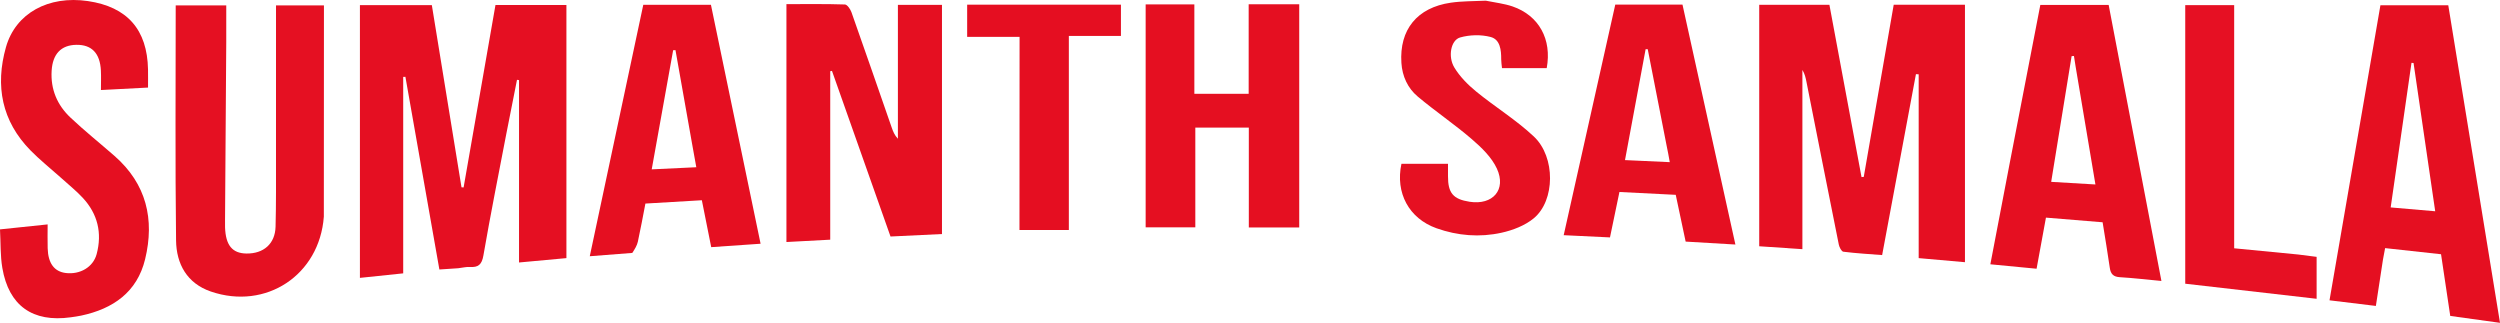
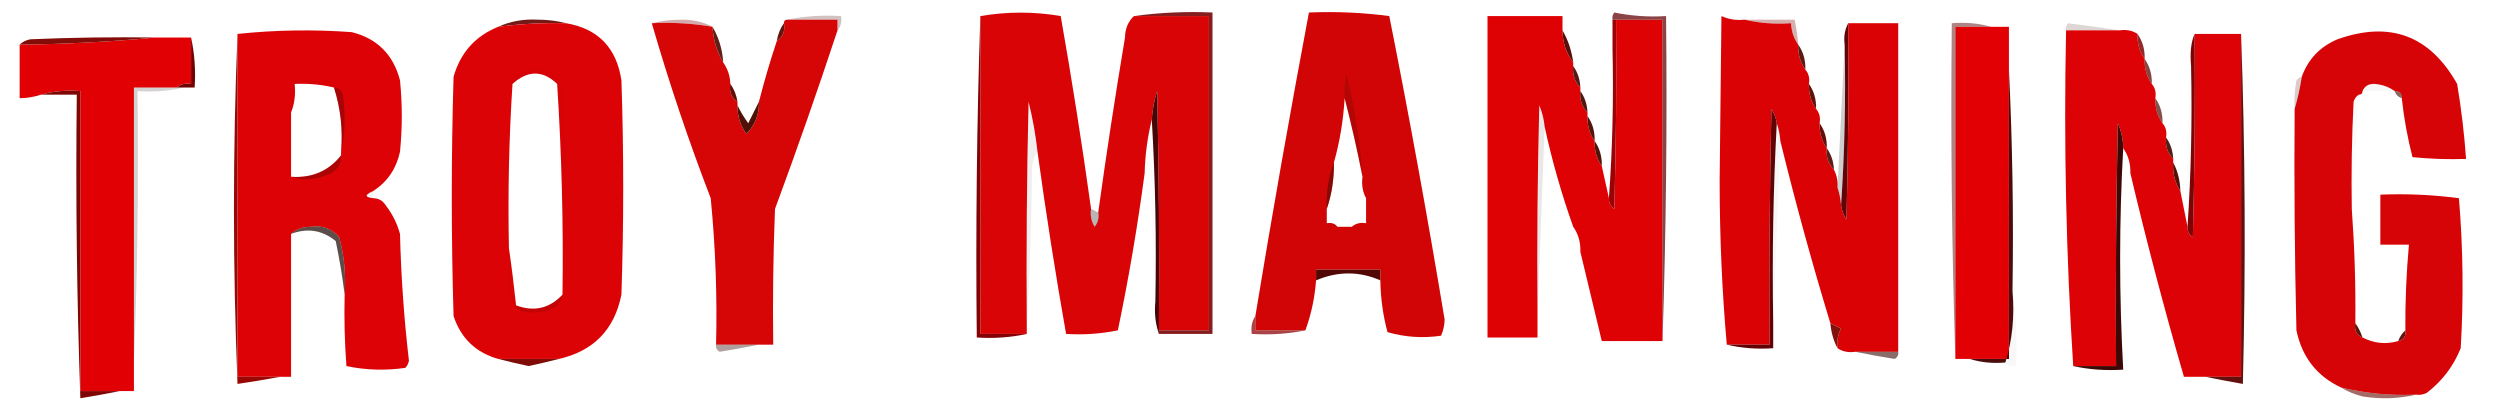
- <svg xmlns="http://www.w3.org/2000/svg" viewBox="-216.009 158.25 1172.693 151.434" width="1172.69px" height="151.434px" preserveAspectRatio="none">
-   <g id="object-0" transform="matrix(1, 0, 0, 1, -5.684341886080802e-14, -8.881784197001252e-16)">
-     <path fill="#E50F22" opacity="1" stroke="none" d="M -1.046 284.072 C -4.137 284.287 -6.773 284.458 -9.908 284.662 C -15.248 254.37 -20.544 224.327 -25.84 194.284 C -26.185 194.295 -26.531 194.305 -26.876 194.316 C -26.876 224.861 -26.876 255.406 -26.876 286.473 C -34.126 287.23 -40.636 287.911 -47.179 288.595 C -47.179 245.728 -47.179 203.318 -47.179 160.645 C -35.767 160.645 -24.831 160.645 -13.445 160.645 C -8.811 189.104 -4.169 217.608 0.472 246.112 C 0.8 246.133 1.128 246.153 1.456 246.174 C 6.423 217.743 11.39 189.312 16.406 160.6 C 27.572 160.6 38.655 160.6 49.683 160.6 C 49.683 200.036 49.683 239.561 49.683 279.324 C 41.909 280.041 34.851 280.693 27.453 281.375 C 27.453 252.635 27.453 224.234 27.453 195.833 C 27.136 195.783 26.819 195.734 26.502 195.684 C 24.816 204.205 23.089 212.719 21.45 221.249 C 17.812 240.181 14.035 259.089 10.746 278.081 C 10.003 282.366 8.363 283.75 4.362 283.479 C 2.731 283.368 1.061 283.828 -1.046 284.072 Z" />
-     <path fill="#E50F22" opacity="1" stroke="none" d="M 663.411 211.422 C 666.399 194.165 669.341 177.339 672.29 160.47 C 683.504 160.47 694.288 160.47 705.71 160.47 C 705.71 200.685 705.71 240.728 705.71 281.239 C 698.91 280.64 691.867 280.021 684 279.328 C 684 250.533 684 221.822 684 193.111 C 683.571 193.084 683.142 193.058 682.714 193.031 C 677.477 221.062 672.241 249.093 666.859 277.903 C 660.755 277.424 654.682 277.076 648.659 276.326 C 647.806 276.219 646.786 274.235 646.534 272.981 C 641.42 247.565 636.408 222.127 631.372 196.695 C 630.994 194.788 630.583 192.888 629.454 191.061 C 629.454 218.977 629.454 246.894 629.454 275.129 C 622.637 274.671 616.226 274.239 609.201 273.767 C 609.201 235.934 609.201 198.395 609.201 160.517 C 619.758 160.517 630.665 160.517 642.127 160.517 C 647.134 187.378 652.16 214.343 657.186 241.308 C 657.537 241.282 657.887 241.256 658.238 241.23 C 659.947 231.438 661.656 221.645 663.411 211.422 Z" />
-     <path fill="#E50F21" opacity="1" stroke="none" d="M 901.785 280.019 C 900.634 287.323 899.594 294.219 898.458 301.756 C 891.211 300.876 884.212 300.026 876.711 299.115 C 884.716 252.726 892.643 206.786 900.595 160.708 C 911.248 160.708 921.53 160.708 932.418 160.708 C 940.462 210.096 948.513 259.523 956.684 309.684 C 948.626 308.566 941.284 307.547 933.348 306.445 C 931.938 296.998 930.525 287.528 929.029 277.507 C 920.475 276.571 911.78 275.619 902.793 274.634 C 902.472 276.414 902.185 278.012 901.785 280.019 M 907.264 242.662 C 906.656 246.866 906.049 251.07 905.402 255.546 C 912.666 256.174 919.375 256.753 926.291 257.351 C 922.844 233.744 919.488 210.772 916.133 187.8 C 915.812 187.775 915.49 187.75 915.169 187.725 C 912.553 205.743 909.938 223.761 907.264 242.662 Z" />
-     <path fill="#E51022" opacity="1" stroke="none" d="M -64.103 259.871 C -66.14 287.305 -91.269 303.847 -117.099 295.003 C -128.358 291.148 -133.286 281.978 -133.42 271.039 C -133.867 234.409 -133.589 197.771 -133.589 160.782 C -125.711 160.782 -118.142 160.782 -109.875 160.782 C -109.875 166.459 -109.843 172.229 -109.88 177.998 C -110.06 205.817 -110.259 233.635 -110.449 261.453 C -110.457 262.619 -110.482 263.787 -110.44 264.952 C -110.136 273.288 -107.06 277.055 -100.485 277.171 C -92.366 277.315 -86.962 272.608 -86.749 264.599 C -86.466 253.942 -86.555 243.274 -86.545 232.611 C -86.523 208.794 -86.538 184.976 -86.538 160.77 C -78.655 160.77 -71.451 160.77 -64.053 160.77 C -64.053 193.576 -64.053 226.495 -64.103 259.871 Z" />
-     <path fill="#E50F21" opacity="1" stroke="none" d="M 173.433 207.387 C 173.433 228.675 173.433 249.465 173.433 270.678 C 166.329 271.058 159.574 271.418 152.889 271.775 C 152.889 234.547 152.889 197.653 152.889 160.186 C 162.448 160.186 171.39 160.059 180.318 160.351 C 181.4 160.386 182.871 162.519 183.38 163.957 C 189.754 181.954 195.98 200.003 202.254 218.036 C 202.89 219.863 203.588 221.668 205.175 223.336 C 205.175 202.515 205.175 181.694 205.175 160.529 C 212.401 160.529 219.114 160.529 225.851 160.529 C 225.851 196.271 225.851 231.989 225.851 268.028 C 217.615 268.424 209.854 268.798 201.71 269.191 C 192.544 243.26 183.397 217.38 174.249 191.501 C 173.977 191.557 173.705 191.612 173.433 191.668 C 173.433 196.741 173.433 201.814 173.433 207.387 Z" />
-     <path fill="#E50F21" opacity="1" stroke="none" d="M -187.684 241.398 C -192.539 237.067 -197.368 233.207 -201.669 228.829 C -215.192 215.064 -218.333 198.518 -213.223 180.404 C -208.718 164.431 -193.264 156.036 -174.775 158.756 C -156.315 161.472 -146.934 172.126 -146.576 190.814 C -146.525 193.463 -146.569 196.115 -146.569 199.326 C -153.793 199.704 -160.843 200.072 -168.661 200.481 C -168.661 197.174 -168.541 194.241 -168.684 191.321 C -169.083 183.213 -173.007 179.165 -180.203 179.276 C -187.417 179.387 -191.313 183.634 -191.786 191.428 C -192.318 200.193 -189.167 207.531 -182.981 213.376 C -176.342 219.648 -169.182 225.368 -162.301 231.388 C -147.313 244.503 -143.402 261.156 -147.939 279.846 C -151.688 295.294 -162.963 303.106 -177.923 306.289 C -179.548 306.634 -181.2 306.86 -182.847 307.09 C -200.673 309.572 -211.897 301.666 -214.909 283.957 C -215.9 278.135 -215.665 272.105 -216.009 265.846 C -208.32 265.043 -201.282 264.309 -193.666 263.514 C -193.666 267.454 -193.753 271.084 -193.648 274.708 C -193.443 281.784 -190.547 285.654 -185.12 286.313 C -178.469 287.121 -172.312 283.569 -170.675 277.453 C -168.03 267.57 -170.183 258.611 -177.143 251.086 C -180.293 247.681 -183.976 244.769 -187.684 241.398 Z" />
-     <path fill="#E50F21" opacity="1" stroke="none" d="M 726.876 233.866 C 731.675 209.181 736.361 184.909 741.064 160.549 C 751.895 160.549 762.337 160.549 773.111 160.549 C 781.343 203.614 789.556 246.579 797.865 290.045 C 790.841 289.383 784.614 288.647 778.366 288.273 C 775.311 288.09 774.058 286.783 773.645 283.87 C 772.646 276.817 771.44 269.793 770.279 262.515 C 761.383 261.785 752.664 261.069 743.699 260.333 C 742.201 268.504 740.776 276.276 739.304 284.304 C 732.002 283.603 725.093 282.939 717.62 282.221 C 720.701 266.066 723.732 250.173 726.876 233.866 M 757.634 189.599 C 757.366 187.9 757.098 186.201 756.83 184.502 C 756.466 184.529 756.101 184.557 755.737 184.585 C 752.568 204.088 749.399 223.592 746.155 243.552 C 753.285 243.974 759.831 244.36 766.909 244.779 C 763.799 226.145 760.818 208.285 757.634 189.599 Z" />
-     <path fill="#E50F21" opacity="1" stroke="none" d="M 393.433 228.383 C 393.433 240.838 393.433 252.793 393.433 264.947 C 385.363 264.947 377.796 264.947 369.782 264.947 C 369.782 249.287 369.782 233.881 369.782 218.113 C 361.294 218.113 353.246 218.113 344.688 218.113 C 344.688 233.61 344.688 249.023 344.688 264.883 C 336.661 264.883 329.13 264.883 321.39 264.883 C 321.39 230.089 321.39 195.353 321.39 160.319 C 329.046 160.319 336.46 160.319 344.235 160.319 C 344.235 174.125 344.235 188.011 344.235 202.249 C 352.743 202.249 360.943 202.249 369.713 202.249 C 369.713 188.28 369.713 174.385 369.713 160.262 C 377.734 160.262 385.195 160.262 393.433 160.262 C 393.433 182.755 393.433 205.319 393.433 228.383 Z" />
-     <path fill="#E50F21" opacity="1" stroke="none" d="M 80.589 276.886 C 73.878 277.44 67.597 277.915 60.64 278.442 C 69.061 238.876 77.372 199.825 85.743 160.495 C 96.121 160.495 106.395 160.495 117.474 160.495 C 125.162 197.491 132.907 234.756 140.767 272.58 C 132.77 273.131 125.377 273.641 117.603 274.177 C 116.141 266.847 114.723 259.738 113.214 252.177 C 104.315 252.701 95.58 253.215 86.737 253.735 C 85.526 259.948 84.476 265.819 83.191 271.638 C 82.795 273.433 81.761 275.088 80.589 276.886 M 108.6 225.524 C 106.013 210.935 103.426 196.345 100.839 181.756 C 100.475 181.775 100.111 181.794 99.747 181.813 C 96.435 200.23 93.123 218.646 89.698 237.689 C 97.043 237.341 103.583 237.03 110.609 236.697 C 109.936 232.817 109.375 229.586 108.6 225.524 Z" />
-     <path fill="#E50F21" opacity="1" stroke="none" d="M 593.448 252.218 C 594.977 259.22 596.441 265.807 598.027 272.951 C 589.842 272.469 582.427 272.033 574.69 271.577 C 573.143 264.275 571.637 257.171 570.041 249.638 C 561.354 249.202 552.62 248.763 543.629 248.311 C 542.137 255.485 540.701 262.386 539.198 269.611 C 531.906 269.262 524.967 268.93 517.484 268.571 C 525.616 232.22 533.636 196.376 541.685 160.393 C 552.264 160.393 562.536 160.393 573.205 160.393 C 579.939 190.903 586.66 221.353 593.448 252.218 M 565.732 226.403 C 562.79 211.381 559.848 196.359 556.906 181.337 C 556.577 181.331 556.247 181.325 555.918 181.319 C 552.718 198.523 549.519 215.727 546.242 233.349 C 553.371 233.676 560.189 233.989 567.236 234.312 C 566.732 231.46 566.357 229.336 565.732 226.403 Z" />
-     <path fill="#E61022" opacity="1" stroke="none" d="M 480.944 158.577 C 485.453 159.482 489.645 159.947 493.536 161.287 C 505.854 165.531 512.03 176.69 509.518 190.212 C 506.186 190.212 502.737 190.212 499.288 190.212 C 495.813 190.212 492.339 190.212 488.545 190.212 C 488.39 188.594 488.159 187.331 488.169 186.071 C 488.202 181.717 487.686 176.771 483.221 175.596 C 478.718 174.411 473.351 174.543 468.864 175.837 C 464.569 177.076 463.066 184.759 466.191 189.926 C 468.774 194.197 472.529 197.994 476.431 201.186 C 485.288 208.431 495.199 214.49 503.493 222.293 C 513.718 231.914 513.502 252.331 503.452 260.64 C 499.317 264.058 493.625 266.249 488.294 267.424 C 478.083 269.676 467.744 268.858 457.803 265.313 C 444.886 260.707 438.45 248.736 441.374 235.074 C 448.466 235.073 455.555 235.073 463.214 235.073 C 463.214 237.312 463.221 239.09 463.213 240.868 C 463.176 248.797 465.629 251.701 473.378 252.897 C 484.211 254.568 490.71 247.247 486.146 237.333 C 483.708 232.036 478.964 227.466 474.416 223.548 C 466.25 216.512 457.242 210.458 448.989 203.514 C 444.308 199.575 441.761 194.029 441.355 187.757 C 440.345 172.149 448.728 161.791 464.571 159.507 C 469.815 158.751 475.179 158.837 480.944 158.577 Z" />
-     <path fill="#E61023" opacity="1" stroke="none" d="M 862.024 277.634 C 865.104 278.027 867.737 278.362 870.666 278.734 C 870.666 285.195 870.666 291.607 870.666 298.407 C 850.163 296.053 829.892 293.725 809.037 291.331 C 809.037 247.701 809.037 204.324 809.037 160.661 C 816.285 160.661 823.845 160.661 831.991 160.661 C 831.991 198.582 831.991 236.326 831.991 274.717 C 842.19 275.702 851.883 276.639 862.024 277.634 Z" />
-     <path fill="#E50E21" opacity="1" stroke="none" d="M 262.226 211.383 C 262.25 199.248 262.25 187.613 262.25 175.541 C 254.065 175.541 245.995 175.541 237.664 175.541 C 237.664 170.364 237.664 165.621 237.664 160.449 C 261.692 160.449 285.581 160.449 309.798 160.449 C 309.798 165.138 309.798 169.873 309.798 175.103 C 301.775 175.103 293.862 175.103 285.362 175.103 C 285.362 205.62 285.362 235.654 285.362 266.126 C 277.198 266.126 269.618 266.126 262.203 266.126 C 262.203 248.069 262.203 229.976 262.226 211.383 Z" />
+ <svg xmlns="http://www.w3.org/2000/svg" version="1.1" width="700px" height="115px" style="shape-rendering:geometricPrecision; text-rendering:geometricPrecision; image-rendering:optimizeQuality; fill-rule:evenodd; clip-rule:evenodd">
+   <g>
+     <path style="opacity:0.251" fill="#490906" d="M 220.5,5.5 C 225.305,4.513 230.305,4.179 235.5,4.5C 235.768,6.099 235.434,7.432 234.5,8.5C 234.5,7.5 234.5,6.5 234.5,5.5C 229.833,5.5 225.167,5.5 220.5,5.5 Z" />
+   </g>
+   <g>
+     <path style="opacity:1" fill="#d80406" d="M 305.5,58.5 C 305.215,60.288 305.548,61.955 306.5,63.5C 307.429,62.311 307.762,60.978 307.5,59.5C 309.766,43.141 312.266,26.808 315,10.5C 315.037,8.026 315.87,6.026 317.5,4.5C 324.5,4.5 331.5,4.5 338.5,4.5C 338.5,33.833 338.5,63.167 338.5,92.5C 333.833,92.5 329.167,92.5 324.5,92.5C 324.667,70.164 324.5,47.831 324,25.5C 323.178,28.117 322.678,30.784 322.5,33.5C 321.293,38.414 320.626,43.414 320.5,48.5C 318.542,63.249 316.042,77.915 313,92.5C 308.263,93.469 303.43,93.802 298.5,93.5C 295.509,76.552 292.842,59.552 290.5,42.5C 289.992,37.784 289.158,33.118 288,28.5C 287.5,49.497 287.333,70.497 287.5,91.5C 287.5,92.167 287.5,92.833 287.5,93.5C 283.167,93.5 278.833,93.5 274.5,93.5C 274.5,63.833 274.5,34.167 274.5,4.5C 282.03,3.214 289.53,3.214 297,4.5C 300.16,22.458 302.993,40.458 305.5,58.5 Z" />
+   </g>
+   <g>
+     <path style="opacity:1" fill="#d20506" d="M 386.5,78.5 C 386.5,77.5 386.5,76.5 386.5,75.5C 380.5,75.5 374.5,75.5 368.5,75.5C 368.5,76.5 368.5,77.5 368.5,78.5C 368.13,83.422 367.13,88.089 365.5,92.5C 360.833,92.5 356.167,92.5 351.5,92.5C 351.5,91.167 351.5,89.833 351.5,88.5C 356.176,60.11 361.176,31.776 366.5,3.5C 374.087,3.186 381.587,3.519 389,4.5C 394.617,32.75 399.783,61.084 404.5,89.5C 404.449,91.1 404.116,92.6 403.5,94C 398.428,94.751 393.428,94.418 388.5,93C 387.232,88.287 386.565,83.454 386.5,78.5 Z M 376.5,27.5 C 378.381,34.787 380.048,42.12 381.5,49.5C 381.205,51.735 381.539,53.735 382.5,55.5C 382.5,57.833 382.5,60.167 382.5,62.5C 380.901,62.232 379.568,62.566 378.5,63.5C 377.167,63.5 375.833,63.5 374.5,63.5C 373.791,62.596 372.791,62.263 371.5,62.5C 371.5,61.167 371.5,59.833 371.5,58.5C 372.895,54.409 373.562,50.076 373.5,45.5C 375.128,39.732 376.128,33.732 376.5,27.5 Z" />
+   </g>
+   <g>
+     <path style="opacity:1" fill="#de0205" d="M 437.5,8.5 C 437.528,11.916 438.528,14.916 440.5,17.5C 440.5,17.833 440.5,18.167 440.5,18.5C 440.259,20.898 440.926,22.898 442.5,24.5C 442.5,24.833 442.5,25.167 442.5,25.5C 442.259,27.898 442.926,29.898 444.5,31.5C 444.5,31.833 444.5,32.167 444.5,32.5C 444.41,35.152 445.076,37.486 446.5,39.5C 446.41,42.152 447.076,44.486 448.5,46.5C 449.167,49.5 449.833,52.5 450.5,55.5C 450.461,56.756 450.961,57.756 452,58.5C 452.5,40.837 452.667,23.17 452.5,5.5C 456.833,5.5 461.167,5.5 465.5,5.5C 465.5,35.5 465.5,65.5 465.5,95.5C 459.833,95.5 454.167,95.5 448.5,95.5C 446.5,87.167 444.5,78.833 442.5,70.5C 442.59,67.848 441.924,65.514 440.5,63.5C 437.261,54.436 434.595,45.103 432.5,35.5C 432.313,33.436 431.813,31.436 431,29.5C 430.5,48.831 430.333,68.164 430.5,87.5C 430.5,89.833 430.5,92.167 430.5,94.5C 425.833,94.5 421.167,94.5 416.5,94.5C 416.5,64.5 416.5,34.5 416.5,4.5C 423.5,4.5 430.5,4.5 437.5,4.5C 437.5,5.833 437.5,7.167 437.5,8.5 Z" />
+   </g>
+   <g>
+     <path style="opacity:0.333" fill="#7e0306" d="M 182.5,6.5 C 185.146,5.836 187.979,5.502 191,5.5C 194.252,5.519 197.085,6.186 199.5,7.5C 193.925,6.548 188.259,6.214 182.5,6.5 Z" />
+   </g>
+   <g>
+     <path style="opacity:1" fill="#d60506" d="M 220.5,5.5 C 225.167,5.5 229.833,5.5 234.5,5.5C 234.5,6.5 234.5,7.5 234.5,8.5C 228.974,25.244 223.14,41.911 217,58.5C 216.5,71.162 216.333,83.829 216.5,96.5C 215.167,96.5 213.833,96.5 212.5,96.5C 208.5,96.5 204.5,96.5 200.5,96.5C 200.837,82.796 200.337,69.129 199,55.5C 192.791,39.374 187.291,23.04 182.5,6.5C 188.259,6.214 193.925,6.548 199.5,7.5C 199.723,11.162 200.723,14.495 202.5,17.5C 203.738,19.214 204.405,21.214 204.5,23.5C 204.12,25.698 204.787,27.365 206.5,28.5C 206.5,28.833 206.5,29.167 206.5,29.5C 206.435,32.471 207.269,35.138 209,37.5C 211.437,35.027 212.604,32.027 212.5,28.5C 213.97,22.759 215.636,17.093 217.5,11.5C 219.213,10.365 219.88,8.698 219.5,6.5C 219.5,5.833 219.833,5.5 220.5,5.5 Z" />
+   </g>
+   <g>
+     <path style="opacity:1" fill="#db0205" d="M 488.5,5.5 C 492.634,6.485 496.968,6.818 501.5,6.5C 501.595,8.786 502.262,10.786 503.5,12.5C 503.41,15.152 504.076,17.485 505.5,19.5C 506.434,20.568 506.768,21.901 506.5,23.5C 506.41,26.152 507.076,28.485 508.5,30.5C 509.434,31.568 509.768,32.901 509.5,34.5C 509.41,37.152 510.076,39.486 511.5,41.5C 511.259,43.898 511.926,45.898 513.5,47.5C 514.301,49.042 514.634,50.709 514.5,52.5C 515.038,54.117 515.371,55.784 515.5,57.5C 515.709,58.922 516.209,60.255 517,61.5C 517.5,43.17 517.667,24.836 517.5,6.5C 522.167,6.5 526.833,6.5 531.5,6.5C 531.5,37.167 531.5,67.833 531.5,98.5C 527.5,98.5 523.5,98.5 519.5,98.5C 517.585,98.784 515.919,98.451 514.5,97.5C 514.261,95.533 514.594,93.7 515.5,92C 514.473,91.487 513.473,90.987 512.5,90.5C 507.387,73.724 502.72,56.724 498.5,39.5C 498.371,37.784 498.038,36.117 497.5,34.5C 497.291,33.078 496.791,31.745 496,30.5C 495.5,52.498 495.333,74.498 495.5,96.5C 491.5,96.5 487.5,96.5 483.5,96.5C 482.167,81.515 481.501,66.181 481.5,50.5C 481.667,35.167 481.833,19.833 482,4.5C 484.041,5.423 486.208,5.756 488.5,5.5 Z" />
+   </g>
+   <g>
+     <path style="opacity:0.322" fill="#7f0806" d="M 488.5,5.5 C 493.167,5.5 497.833,5.5 502.5,5.5C 502.993,7.806 503.326,10.139 503.5,12.5C 502.262,10.786 501.595,8.786 501.5,6.5C 496.968,6.818 492.634,6.485 488.5,5.5 Z" />
+   </g>
+   <g>
+     <path style="opacity:0.937" fill="#680b06" d="M 158.5,6.5 C 152.131,6.347 145.797,6.68 139.5,7.5C 142.865,5.961 146.531,5.294 150.5,5.5C 153.355,5.503 156.022,5.836 158.5,6.5 Z" />
+   </g>
+   <g>
+     <path style="opacity:0.996" fill="#db0205" d="M 158.5,6.5 C 167.456,8.026 172.623,13.36 174,22.5C 174.667,42.5 174.667,62.5 174,82.5C 172.046,92.287 166.213,98.287 156.5,100.5C 150.833,100.5 145.167,100.5 139.5,100.5C 133.22,98.72 129.053,94.72 127,88.5C 126.333,66.167 126.333,43.833 127,21.5C 128.92,14.751 133.086,10.084 139.5,7.5C 145.797,6.68 152.131,6.347 158.5,6.5 Z M 157.5,82.5 C 153.869,86.385 149.536,87.385 144.5,85.5C 143.925,80.031 143.259,74.698 142.5,69.5C 142.183,54.089 142.517,38.755 143.5,23.5C 147.788,19.632 151.955,19.632 156,23.5C 157.272,43.145 157.772,62.812 157.5,82.5 Z" />
+   </g>
+   <g>
+     <path style="opacity:0.997" fill="#e20004" d="M 557.5,7.5 C 559.167,7.5 560.833,7.5 562.5,7.5C 562.5,11.5 562.5,15.5 562.5,19.5C 562.5,46.5 562.5,73.5 562.5,100.5C 558.833,100.5 555.167,100.5 551.5,100.5C 550.167,100.5 548.833,100.5 547.5,100.5C 547.5,69.5 547.5,38.5 547.5,7.5C 550.833,7.5 554.167,7.5 557.5,7.5 Z" />
+   </g>
+   <g>
+     <path style="opacity:0.169" fill="#330905" d="M 593.5,8.5 C 588.5,8.5 583.5,8.5 578.5,8.5C 578.369,7.761 578.536,7.094 579,6.5C 583.934,7.144 588.767,7.81 593.5,8.5 Z" />
+   </g>
+   <g>
+     <path style="opacity:0.999" fill="#dd0205" d="M 578.5,8.5 C 583.5,8.5 588.5,8.5 593.5,8.5C 595.415,8.216 597.081,8.549 598.5,9.5C 598.41,12.152 599.076,14.486 600.5,16.5C 600.41,19.152 601.076,21.485 602.5,23.5C 603.434,24.568 603.768,25.901 603.5,27.5C 603.41,30.152 604.076,32.486 605.5,34.5C 606.434,35.568 606.768,36.901 606.5,38.5C 606.259,40.898 606.926,42.898 608.5,44.5C 608.5,44.833 608.5,45.167 608.5,45.5C 608.294,48.495 608.96,51.162 610.5,53.5C 611.167,56.833 611.833,60.167 612.5,63.5C 612.461,64.756 612.961,65.756 614,66.5C 614.5,47.503 614.667,28.503 614.5,9.5C 618.833,9.5 623.167,9.5 627.5,9.5C 627.5,41.5 627.5,73.5 627.5,105.5C 624.167,105.5 620.833,105.5 617.5,105.5C 615.5,105.5 613.5,105.5 611.5,105.5C 606.031,86.623 601.031,67.623 596.5,48.5C 596.59,45.848 595.924,43.514 594.5,41.5C 594.477,39.073 593.977,36.74 593,34.5C 592.5,57.164 592.333,79.831 592.5,102.5C 588.5,102.5 584.5,102.5 580.5,102.5C 578.507,71.518 577.841,40.184 578.5,8.5 Z" />
+   </g>
+   <g>
+     <path style="opacity:0.999" fill="#dc0205" d="M 104.5,53.5 C 102.067,54.548 102.067,55.214 104.5,55.5C 106.017,55.511 107.184,56.177 108,57.5C 109.861,59.888 111.194,62.554 112,65.5C 112.296,77.387 113.129,89.22 114.5,101C 114.355,101.772 114.022,102.439 113.5,103C 107.916,103.806 102.416,103.639 97,102.5C 96.5,95.842 96.334,89.175 96.5,82.5C 96.897,77.041 96.397,71.708 95,66.5C 92.959,64.026 90.292,63.026 87,63.5C 84.705,63.547 82.871,64.213 81.5,65.5C 81.5,78.833 81.5,92.167 81.5,105.5C 80.5,105.5 79.5,105.5 78.5,105.5C 74.5,105.5 70.5,105.5 66.5,105.5C 66.5,73.5 66.5,41.5 66.5,9.5C 77.12,8.38 87.787,8.213 98.5,9C 105.631,10.798 110.131,15.298 112,22.5C 112.667,29.167 112.667,35.833 112,42.5C 110.971,47.241 108.471,50.907 104.5,53.5 Z M 93.5,24.5 C 95.356,30.282 96.023,36.282 95.5,42.5C 95.5,42.833 95.5,43.167 95.5,43.5C 92.029,47.891 87.362,49.891 81.5,49.5C 81.5,43.5 81.5,37.5 81.5,31.5C 82.473,29.052 82.806,26.385 82.5,23.5C 86.234,23.323 89.901,23.656 93.5,24.5 Z" />
+   </g>
+   <g>
+     <path style="opacity:0.98" fill="#620f09" d="M 219.5,6.5 C 219.88,8.698 219.213,10.365 217.5,11.5C 217.796,9.597 218.463,7.93 219.5,6.5 Z" />
+   </g>
+   <g>
+     <path style="opacity:1" fill="#e10105" d="M 43.5,10.5 C 46.833,10.5 50.167,10.5 53.5,10.5C 53.5,14.833 53.5,19.167 53.5,23.5C 51.901,23.232 50.568,23.566 49.5,24.5C 45.5,24.5 41.5,24.5 37.5,24.5C 37.5,50.167 37.5,75.833 37.5,101.5C 37.5,104.167 37.5,106.833 37.5,109.5C 36.167,109.5 34.833,109.5 33.5,109.5C 29.833,109.5 26.167,109.5 22.5,109.5C 22.5,81.5 22.5,53.5 22.5,25.5C 18.629,25.185 14.962,25.518 11.5,26.5C 9.565,27.149 7.565,27.483 5.5,27.5C 5.5,22.5 5.5,17.5 5.5,12.5C 18.349,12.365 31.016,11.698 43.5,10.5 Z" />
+   </g>
+   <g>
+     <path style="opacity:0.998" fill="#720305" d="M 53.5,10.5 C 54.486,14.97 54.819,19.637 54.5,24.5C 53.5,24.5 52.5,24.5 51.5,24.5C 50.833,24.5 50.167,24.5 49.5,24.5C 50.568,23.566 51.901,23.232 53.5,23.5C 53.5,19.167 53.5,14.833 53.5,10.5 Z" />
+   </g>
+   <g>
+     <path style="opacity:0.937" fill="#531008" d="M 199.5,7.5 C 201.277,10.505 202.277,13.838 202.5,17.5C 200.723,14.495 199.723,11.162 199.5,7.5 Z" />
+   </g>
+   <g>
+     <path style="opacity:1" fill="#d60406" d="M 672.5,27.5 C 672.5,26.167 671.833,25.5 670.5,25.5C 668.945,24.367 667.111,23.701 665,23.5C 663.301,23.387 662.134,24.053 661.5,25.5C 661.5,26.167 661.167,26.5 660.5,26.5C 659.778,26.918 659.278,27.584 659,28.5C 658.5,38.494 658.334,48.494 658.5,58.5C 659.277,69.148 659.61,79.815 659.5,90.5C 659.157,92.483 659.824,93.817 661.5,94.5C 664.765,96.159 668.099,96.492 671.5,95.5C 673.048,95.179 673.715,94.179 673.5,92.5C 673.442,84.479 673.776,76.479 674.5,68.5C 671.833,68.5 669.167,68.5 666.5,68.5C 666.5,63.833 666.5,59.167 666.5,54.5C 673.891,54.201 681.224,54.535 688.5,55.5C 689.666,69.488 689.833,83.488 689,97.5C 686.982,102.521 683.815,106.687 679.5,110C 678.552,110.483 677.552,110.649 676.5,110.5C 669.378,110.825 662.378,110.159 655.5,108.5C 648.73,105.337 644.564,100.004 643,92.5C 642.5,71.836 642.333,51.169 642.5,30.5C 643.344,27.655 644.01,24.655 644.5,21.5C 646.257,16.575 649.59,13.075 654.5,11C 669.208,5.774 680.375,9.94 688,23.5C 689.164,30.46 689.997,37.46 690.5,44.5C 685.489,44.666 680.489,44.499 675.5,44C 674.101,38.592 673.101,33.092 672.5,27.5 Z" />
+   </g>
+   <g>
+     <path style="opacity:1" fill="#830c08" d="M 43.5,10.5 C 31.016,11.698 18.349,12.365 5.5,12.5C 6.263,11.732 7.263,11.232 8.5,11C 20.162,10.5 31.829,10.334 43.5,10.5 Z" />
+   </g>
+   <g>
+     <path style="opacity:1" fill="#580f09" d="M 437.5,8.5 C 439.072,11.215 440.072,14.215 440.5,17.5C 438.528,14.916 437.528,11.916 437.5,8.5 Z" />
+   </g>
+   <g>
+     <path style="opacity:0.008" fill="#0f0300" d="M 451.5,13.5 C 451.829,27.677 451.496,41.677 450.5,55.5C 449.833,52.5 449.167,49.5 448.5,46.5C 449.268,47.263 449.768,48.263 450,49.5C 450.169,37.326 450.669,25.326 451.5,13.5 Z" />
+   </g>
+   <g>
+     <path style="opacity:0.949" fill="#540d06" d="M 503.5,12.5 C 504.924,14.514 505.59,16.848 505.5,19.5C 504.076,17.485 503.41,15.152 503.5,12.5 Z" />
+   </g>
+   <g>
+     <path style="opacity:0.871" fill="#830908" d="M 598.5,9.5 C 599.924,11.514 600.59,13.848 600.5,16.5C 599.076,14.486 598.41,12.152 598.5,9.5 Z" />
+   </g>
+   <g>
+     <path style="opacity:0.012" fill="#0e0200" d="M 613.5,18.5 C 613.829,33.676 613.496,48.676 612.5,63.5C 611.833,60.167 611.167,56.833 610.5,53.5C 611.268,54.263 611.768,55.263 612,56.5C 612.169,43.66 612.669,30.993 613.5,18.5 Z" />
+   </g>
+   <g>
+     <path style="opacity:0.949" fill="#4b0e08" d="M 440.5,18.5 C 441.738,20.214 442.405,22.214 442.5,24.5C 440.926,22.898 440.259,20.898 440.5,18.5 Z" />
+   </g>
+   <g>
+     <path style="opacity:0.769" fill="#650a08" d="M 600.5,16.5 C 601.924,18.515 602.59,20.848 602.5,23.5C 601.076,21.485 600.41,19.152 600.5,16.5 Z" />
+   </g>
+   <g>
+     <path style="opacity:1" fill="#7d0305" d="M 614.5,9.5 C 614.667,28.503 614.5,47.503 614,66.5C 612.961,65.756 612.461,64.756 612.5,63.5C 613.496,48.676 613.829,33.676 613.5,18.5C 613.162,14.704 613.495,11.704 614.5,9.5 Z" />
+   </g>
+   <g>
+     <path style="opacity:0.032" fill="#230c04" d="M 670.5,25.5 C 667.5,25.5 664.5,25.5 661.5,25.5C 662.134,24.053 663.301,23.387 665,23.5C 667.111,23.701 668.945,24.367 670.5,25.5 Z" />
+   </g>
+   <g>
+     <path style="opacity:0.018" fill="#140503" d="M 93.5,24.5 C 89.901,23.656 86.234,23.323 82.5,23.5C 82.806,26.385 82.473,29.052 81.5,31.5C 81.5,28.5 81.5,25.5 81.5,22.5C 85.182,22.335 88.848,22.501 92.5,23C 93.056,23.383 93.389,23.883 93.5,24.5 Z" />
+   </g>
+   <g>
+     <path style="opacity:0.624" fill="#3e0e02" d="M 670.5,25.5 C 671.833,25.5 672.5,26.167 672.5,27.5C 671.5,27.167 670.833,26.5 670.5,25.5 Z" />
+   </g>
+   <g>
+     <path style="opacity:1" fill="#630e09" d="M 204.5,23.5 C 205.537,24.93 206.204,26.597 206.5,28.5C 204.787,27.365 204.12,25.698 204.5,23.5 Z" />
+   </g>
+   <g>
+     <path style="opacity:0.973" fill="#5b0d06" d="M 506.5,23.5 C 507.924,25.515 508.59,27.848 508.5,30.5C 507.076,28.485 506.41,26.152 506.5,23.5 Z" />
+   </g>
+   <g>
+     <path style="opacity:0.015" fill="#1c0503" d="M 157.5,82.5 C 157.772,62.812 157.272,43.145 156,23.5C 151.955,19.632 147.788,19.632 143.5,23.5C 143.574,21.589 144.574,20.422 146.5,20C 152.388,18.005 156.221,19.839 158,25.5C 158.829,44.671 158.662,63.671 157.5,82.5 Z" />
+   </g>
+   <g>
+     <path style="opacity:0.175" fill="#260c04" d="M 381.5,49.5 C 380.048,42.12 378.381,34.787 376.5,27.5C 376.337,25.143 376.503,22.81 377,20.5C 379.343,30.045 380.843,39.712 381.5,49.5 Z" />
+   </g>
+   <g>
+     <path style="opacity:0.186" fill="#160303" d="M 49.5,24.5 C 50.167,24.5 50.833,24.5 51.5,24.5C 47.366,25.485 43.032,25.818 38.5,25.5C 38.831,51.005 38.498,76.339 37.5,101.5C 37.5,75.833 37.5,50.167 37.5,24.5C 41.5,24.5 45.5,24.5 49.5,24.5 Z" />
+   </g>
+   <g>
+     <path style="opacity:0.965" fill="#4b1008" d="M 442.5,25.5 C 443.738,27.214 444.405,29.214 444.5,31.5C 442.926,29.898 442.259,27.898 442.5,25.5 Z" />
+   </g>
+   <g>
+     <path style="opacity:0.264" fill="#160906" d="M 93.5,24.5 C 94.75,24.577 95.583,25.244 96,26.5C 96.817,32.016 96.651,37.35 95.5,42.5C 96.023,36.282 95.356,30.282 93.5,24.5 Z" />
+   </g>
+   <g>
+     <path style="opacity:0.212" fill="#4b0e06" d="M 644.5,21.5 C 644.01,24.655 643.344,27.655 642.5,30.5C 642.336,27.813 642.503,25.146 643,22.5C 643.383,21.944 643.883,21.611 644.5,21.5 Z" />
+   </g>
+   <g>
+     <path style="opacity:1" fill="#4f1007" d="M 212.5,28.5 C 212.604,32.027 211.437,35.027 209,37.5C 207.269,35.138 206.435,32.471 206.5,29.5C 207.304,31.189 208.304,32.855 209.5,34.5C 210.518,32.406 211.518,30.406 212.5,28.5 Z" />
+   </g>
+   <g>
+     <path style="opacity:0.718" fill="#530e07" d="M 603.5,27.5 C 604.924,29.515 605.59,31.848 605.5,34.5C 604.076,32.486 603.41,30.152 603.5,27.5 Z" />
+   </g>
+   <g>
+     <path style="opacity:1" fill="#630305" d="M 517.5,6.5 C 517.667,24.836 517.5,43.17 517,61.5C 516.209,60.255 515.709,58.922 515.5,57.5C 516.496,42.676 516.829,27.676 516.5,12.5C 516.205,10.265 516.539,8.265 517.5,6.5 Z" />
+   </g>
+   <g>
+     <path style="opacity:0.98" fill="#510f07" d="M 444.5,32.5 C 445.924,34.514 446.59,36.848 446.5,39.5C 445.076,37.486 444.41,35.152 444.5,32.5 Z" />
+   </g>
+   <g>
+     <path style="opacity:0.015" fill="#110301" d="M 322.5,33.5 C 323.497,50.325 323.83,67.325 323.5,84.5C 322.669,70.673 322.169,56.673 322,42.5C 321.809,44.708 321.309,46.708 320.5,48.5C 320.626,43.414 321.293,38.414 322.5,33.5 Z" />
+   </g>
+   <g>
+     <path style="opacity:1" fill="#9c0104" d="M 451.5,5.5 C 451.833,5.5 452.167,5.5 452.5,5.5C 452.667,23.17 452.5,40.837 452,58.5C 450.961,57.756 450.461,56.756 450.5,55.5C 451.496,41.677 451.829,27.677 451.5,13.5C 451.5,10.833 451.5,8.167 451.5,5.5 Z" />
+   </g>
+   <g>
+     <path style="opacity:0.992" fill="#640d08" d="M 509.5,34.5 C 510.924,36.514 511.59,38.848 511.5,41.5C 510.076,39.486 509.41,37.152 509.5,34.5 Z" />
+   </g>
+   <g>
+     <path style="opacity:0.929" fill="#430e05" d="M 606.5,38.5 C 607.738,40.214 608.405,42.214 608.5,44.5C 606.926,42.898 606.259,40.898 606.5,38.5 Z" />
+   </g>
+   <g>
+     <path style="opacity:1" fill="#490405" d="M 324.5,92.5 C 324.5,92.833 324.5,93.167 324.5,93.5C 323.523,90.713 323.19,87.713 323.5,84.5C 323.83,67.325 323.497,50.325 322.5,33.5C 322.678,30.784 323.178,28.117 324,25.5C 324.5,47.831 324.667,70.164 324.5,92.5 Z" />
+   </g>
+   <g>
+     <path style="opacity:0.992" fill="#520f08" d="M 446.5,39.5 C 447.924,41.514 448.59,43.848 448.5,46.5C 447.076,44.486 446.41,42.152 446.5,39.5 Z" />
+   </g>
+   <g>
+     <path style="opacity:0.018" fill="#0f0402" d="M 660.5,26.5 C 659.901,37.309 659.235,47.976 658.5,58.5C 658.334,48.494 658.5,38.494 659,28.5C 659.278,27.584 659.778,26.918 660.5,26.5 Z" />
+   </g>
+   <g>
+     <path style="opacity:0.937" fill="#520d06" d="M 511.5,41.5 C 512.738,43.214 513.405,45.214 513.5,47.5C 511.926,45.898 511.259,43.898 511.5,41.5 Z" />
+   </g>
+   <g>
+     <path style="opacity:0.008" fill="#2a0c04" d="M 594.5,41.5 C 595.924,43.514 596.59,45.848 596.5,48.5C 595.076,46.486 594.41,44.152 594.5,41.5 Z" />
+   </g>
+   <g>
+     <path style="opacity:0.278" fill="#2a0c04" d="M 95.5,43.5 C 95.548,46.292 94.215,48.125 91.5,49C 88.05,50.429 84.717,50.595 81.5,49.5C 87.362,49.891 92.029,47.891 95.5,43.5 Z" />
+   </g>
+   <g>
+     <path style="opacity:0.094" fill="#210402" d="M 432.5,35.5 C 431.833,52.833 431.167,70.167 430.5,87.5C 430.333,68.164 430.5,48.831 431,29.5C 431.813,31.436 432.313,33.436 432.5,35.5 Z" />
+   </g>
+   <g>
+     <path style="opacity:1" fill="#551106" d="M 608.5,45.5 C 609.768,47.905 610.435,50.572 610.5,53.5C 608.96,51.162 608.294,48.495 608.5,45.5 Z" />
+   </g>
+   <g>
+     <path style="opacity:0.498" fill="#380c05" d="M 373.5,45.5 C 373.562,50.076 372.895,54.409 371.5,58.5C 371.28,53.9 371.946,49.567 373.5,45.5 Z" />
+   </g>
+   <g>
+     <path style="opacity:0.039" fill="#140303" d="M 104.5,53.5 C 104.5,54.167 104.5,54.833 104.5,55.5C 102.067,55.214 102.067,54.548 104.5,53.5 Z" />
+   </g>
+   <g>
+     <path style="opacity:0.192" fill="#070404" d="M 516.5,12.5 C 516.829,27.676 516.496,42.676 515.5,57.5C 515.371,55.784 515.038,54.117 514.5,52.5C 515.167,39.167 515.833,25.833 516.5,12.5 Z" />
+   </g>
+   <g>
+     <path style="opacity:0.028" fill="#030202" d="M 497.5,34.5 C 498.038,36.117 498.371,37.784 498.5,39.5C 497.833,56.5 497.167,73.5 496.5,90.5C 496.17,71.659 496.503,52.992 497.5,34.5 Z" />
+   </g>
+   <g>
+     <path style="opacity:0.294" fill="#0c0504" d="M 305.5,58.5 C 306.167,58.833 306.833,59.167 307.5,59.5C 307.762,60.978 307.429,62.311 306.5,63.5C 305.548,61.955 305.215,60.288 305.5,58.5 Z" />
+   </g>
+   <g>
+     <path style="opacity:0.052" fill="#130402" d="M 382.5,55.5 C 383.473,57.948 383.806,60.615 383.5,63.5C 381.833,63.5 380.167,63.5 378.5,63.5C 380.167,63.5 381.833,63.5 383.5,63.5C 383.806,60.615 383.473,57.948 382.5,55.5 Z" />
+   </g>
+   <g>
+     <path style="opacity:0.74" fill="#610305" d="M 465.5,95.5 C 465.5,65.5 465.5,35.5 465.5,5.5C 461.167,5.5 456.833,5.5 452.5,5.5C 452.167,5.5 451.833,5.5 451.5,5.5C 451.369,4.761 451.536,4.094 452,3.5C 456.737,4.469 461.57,4.803 466.5,4.5C 466.831,35.005 466.498,65.338 465.5,95.5 Z" />
+   </g>
+   <g>
+     <path style="opacity:1" fill="#840205" d="M 274.5,4.5 C 274.5,34.167 274.5,63.833 274.5,93.5C 278.833,93.5 283.167,93.5 287.5,93.5C 283.03,94.486 278.363,94.82 273.5,94.5C 273.169,64.329 273.502,34.329 274.5,4.5 Z" />
+   </g>
+   <g>
+     <path style="opacity:0.026" fill="#130302" d="M 371.5,58.5 C 371.5,59.833 371.5,61.167 371.5,62.5C 372.791,62.263 373.791,62.596 374.5,63.5C 373.167,63.5 371.833,63.5 370.5,63.5C 370.216,61.585 370.549,59.919 371.5,58.5 Z" />
+   </g>
+   <g>
+     <path style="opacity:0.718" fill="#1c0603" d="M 96.5,82.5 C 95.893,77.572 95.06,72.572 94,67.5C 90.236,64.425 86.069,63.758 81.5,65.5C 82.871,64.213 84.705,63.547 87,63.5C 90.292,63.026 92.959,64.026 95,66.5C 96.397,71.708 96.897,77.041 96.5,82.5 Z" />
+   </g>
+   <g>
+     <path style="opacity:0.004" fill="#2e0c03" d="M 440.5,63.5 C 441.924,65.514 442.59,67.848 442.5,70.5C 441.076,68.486 440.41,66.152 440.5,63.5 Z" />
+   </g>
+   <g>
+     <path style="opacity:1" fill="#7e0705" d="M 11.5,26.5 C 14.962,25.518 18.629,25.185 22.5,25.5C 22.5,53.5 22.5,81.5 22.5,109.5C 26.167,109.5 29.833,109.5 33.5,109.5C 29.969,110.23 26.303,110.896 22.5,111.5C 21.5,83.174 21.167,54.841 21.5,26.5C 18.167,26.5 14.833,26.5 11.5,26.5 Z" />
+   </g>
+   <g>
+     <path style="opacity:0.02" fill="#050101" d="M 142.5,69.5 C 143.259,74.698 143.925,80.031 144.5,85.5C 143.883,85.389 143.383,85.056 143,84.5C 142.501,79.511 142.334,74.511 142.5,69.5 Z" />
+   </g>
+   <g>
+     <path style="opacity:0.892" fill="#770305" d="M 317.5,4.5 C 324.648,3.508 331.981,3.175 339.5,3.5C 339.5,33.5 339.5,63.5 339.5,93.5C 334.5,93.5 329.5,93.5 324.5,93.5C 324.5,93.167 324.5,92.833 324.5,92.5C 329.167,92.5 333.833,92.5 338.5,92.5C 338.5,63.167 338.5,33.833 338.5,4.5C 331.5,4.5 324.5,4.5 317.5,4.5 Z" />
+   </g>
+   <g>
+     <path style="opacity:0.067" fill="#2f0702" d="M 290.5,42.5 C 289.71,43.608 289.21,44.942 289,46.5C 288.831,61.672 288.331,76.672 287.5,91.5C 287.333,70.497 287.5,49.497 288,28.5C 289.158,33.118 289.992,37.784 290.5,42.5 Z" />
+   </g>
+   <g>
+     <path style="opacity:0.966" fill="#440504" d="M 562.5,19.5 C 563.497,39.993 563.831,60.66 563.5,81.5C 564.126,88.584 563.459,95.25 561.5,101.5C 557.958,101.813 554.625,101.479 551.5,100.5C 555.167,100.5 558.833,100.5 562.5,100.5C 562.5,73.5 562.5,46.5 562.5,19.5 Z" />
+   </g>
+   <g>
+     <path style="opacity:1" fill="#520905" d="M 386.5,78.5 C 380.581,75.917 374.581,75.917 368.5,78.5C 368.5,77.5 368.5,76.5 368.5,75.5C 374.5,75.5 380.5,75.5 386.5,75.5C 386.5,76.5 386.5,77.5 386.5,78.5 Z" />
+   </g>
+   <g>
+     <path style="opacity:0.493" fill="#5f0404" d="M 557.5,7.5 C 554.167,7.5 550.833,7.5 547.5,7.5C 547.5,38.5 547.5,69.5 547.5,100.5C 546.502,69.338 546.168,38.004 546.5,6.5C 550.371,6.185 554.038,6.518 557.5,7.5 Z" />
+   </g>
+   <g>
+     <path style="opacity:1" fill="#610304" d="M 497.5,34.5 C 496.503,52.992 496.17,71.659 496.5,90.5C 496.5,92.833 496.5,95.167 496.5,97.5C 491.968,97.818 487.634,97.485 483.5,96.5C 487.5,96.5 491.5,96.5 495.5,96.5C 495.333,74.498 495.5,52.498 496,30.5C 496.791,31.745 497.291,33.078 497.5,34.5 Z" />
+   </g>
+   <g>
+     <path style="opacity:0.028" fill="#000000" d="M 563.5,81.5 C 564.491,88.313 564.825,95.313 564.5,102.5C 563.209,102.737 562.209,102.404 561.5,101.5C 563.459,95.25 564.126,88.584 563.5,81.5 Z" />
+   </g>
+   <g>
+     <path style="opacity:1" fill="#990705" d="M 66.5,9.5 C 66.5,41.5 66.5,73.5 66.5,105.5C 70.5,105.5 74.5,105.5 78.5,105.5C 74.635,106.224 70.635,106.891 66.5,107.5C 65.17,74.669 65.17,42.002 66.5,9.5 Z" />
+   </g>
+   <g>
+     <path style="opacity:0.114" fill="#110403" d="M 157.5,82.5 C 157.084,84.752 155.751,86.252 153.5,87C 150.833,87.667 148.167,87.667 145.5,87C 144.944,86.617 144.611,86.117 144.5,85.5C 149.536,87.385 153.869,86.385 157.5,82.5 Z" />
+   </g>
+   <g>
+     <path style="opacity:0.996" fill="#3b0604" d="M 594.5,41.5 C 593.354,62.005 593.354,82.671 594.5,103.5C 589.637,103.819 584.97,103.486 580.5,102.5C 584.5,102.5 588.5,102.5 592.5,102.5C 592.333,79.831 592.5,57.164 593,34.5C 593.977,36.74 594.477,39.073 594.5,41.5 Z" />
+   </g>
+   <g>
+     <path style="opacity:1" fill="#82110b" d="M 512.5,90.5 C 513.473,90.987 514.473,91.487 515.5,92C 514.594,93.7 514.261,95.533 514.5,97.5C 513.388,95.401 512.721,93.067 512.5,90.5 Z" />
+   </g>
+   <g>
+     <path style="opacity:0.745" fill="#8d0305" d="M 351.5,88.5 C 351.5,89.833 351.5,91.167 351.5,92.5C 356.167,92.5 360.833,92.5 365.5,92.5C 360.695,93.487 355.695,93.82 350.5,93.5C 350.216,91.585 350.549,89.919 351.5,88.5 Z" />
+   </g>
+   <g>
+     <path style="opacity:1" fill="#5d140a" d="M 659.5,90.5 C 660.345,91.671 661.011,93.005 661.5,94.5C 659.824,93.817 659.157,92.483 659.5,90.5 Z" />
+   </g>
+   <g>
+     <path style="opacity:0.96" fill="#5c0504" d="M 627.5,9.5 C 628.664,41.997 628.831,74.664 628,107.5C 624.397,106.865 620.897,106.198 617.5,105.5C 620.833,105.5 624.167,105.5 627.5,105.5C 627.5,73.5 627.5,41.5 627.5,9.5 Z" />
+   </g>
+   <g>
+     <path style="opacity:0.973" fill="#5e100a" d="M 673.5,92.5 C 673.715,94.179 673.048,95.179 671.5,95.5C 671.932,94.29 672.599,93.29 673.5,92.5 Z" />
+   </g>
+   <g>
+     <path style="opacity:0.388" fill="#330902" d="M 200.5,96.5 C 204.5,96.5 208.5,96.5 212.5,96.5C 208.969,97.23 205.303,97.896 201.5,98.5C 200.702,98.043 200.369,97.376 200.5,96.5 Z" />
+   </g>
+   <g>
+     <path style="opacity:0.592" fill="#380803" d="M 519.5,98.5 C 523.5,98.5 527.5,98.5 531.5,98.5C 531.631,99.376 531.298,100.043 530.5,100.5C 526.697,99.896 523.031,99.23 519.5,98.5 Z" />
+   </g>
+   <g>
+     <path style="opacity:1" fill="#7f0c07" d="M 139.5,100.5 C 145.167,100.5 150.833,100.5 156.5,100.5C 153.772,101.205 150.939,101.872 148,102.5C 145.061,101.872 142.228,101.205 139.5,100.5 Z" />
+   </g>
+   <g>
+     <path style="opacity:0.61" fill="#690c07" d="M 655.5,108.5 C 662.378,110.159 669.378,110.825 676.5,110.5C 671.684,111.65 666.684,111.816 661.5,111C 659.277,110.434 657.277,109.6 655.5,108.5 Z" />
  </g>
</svg>
